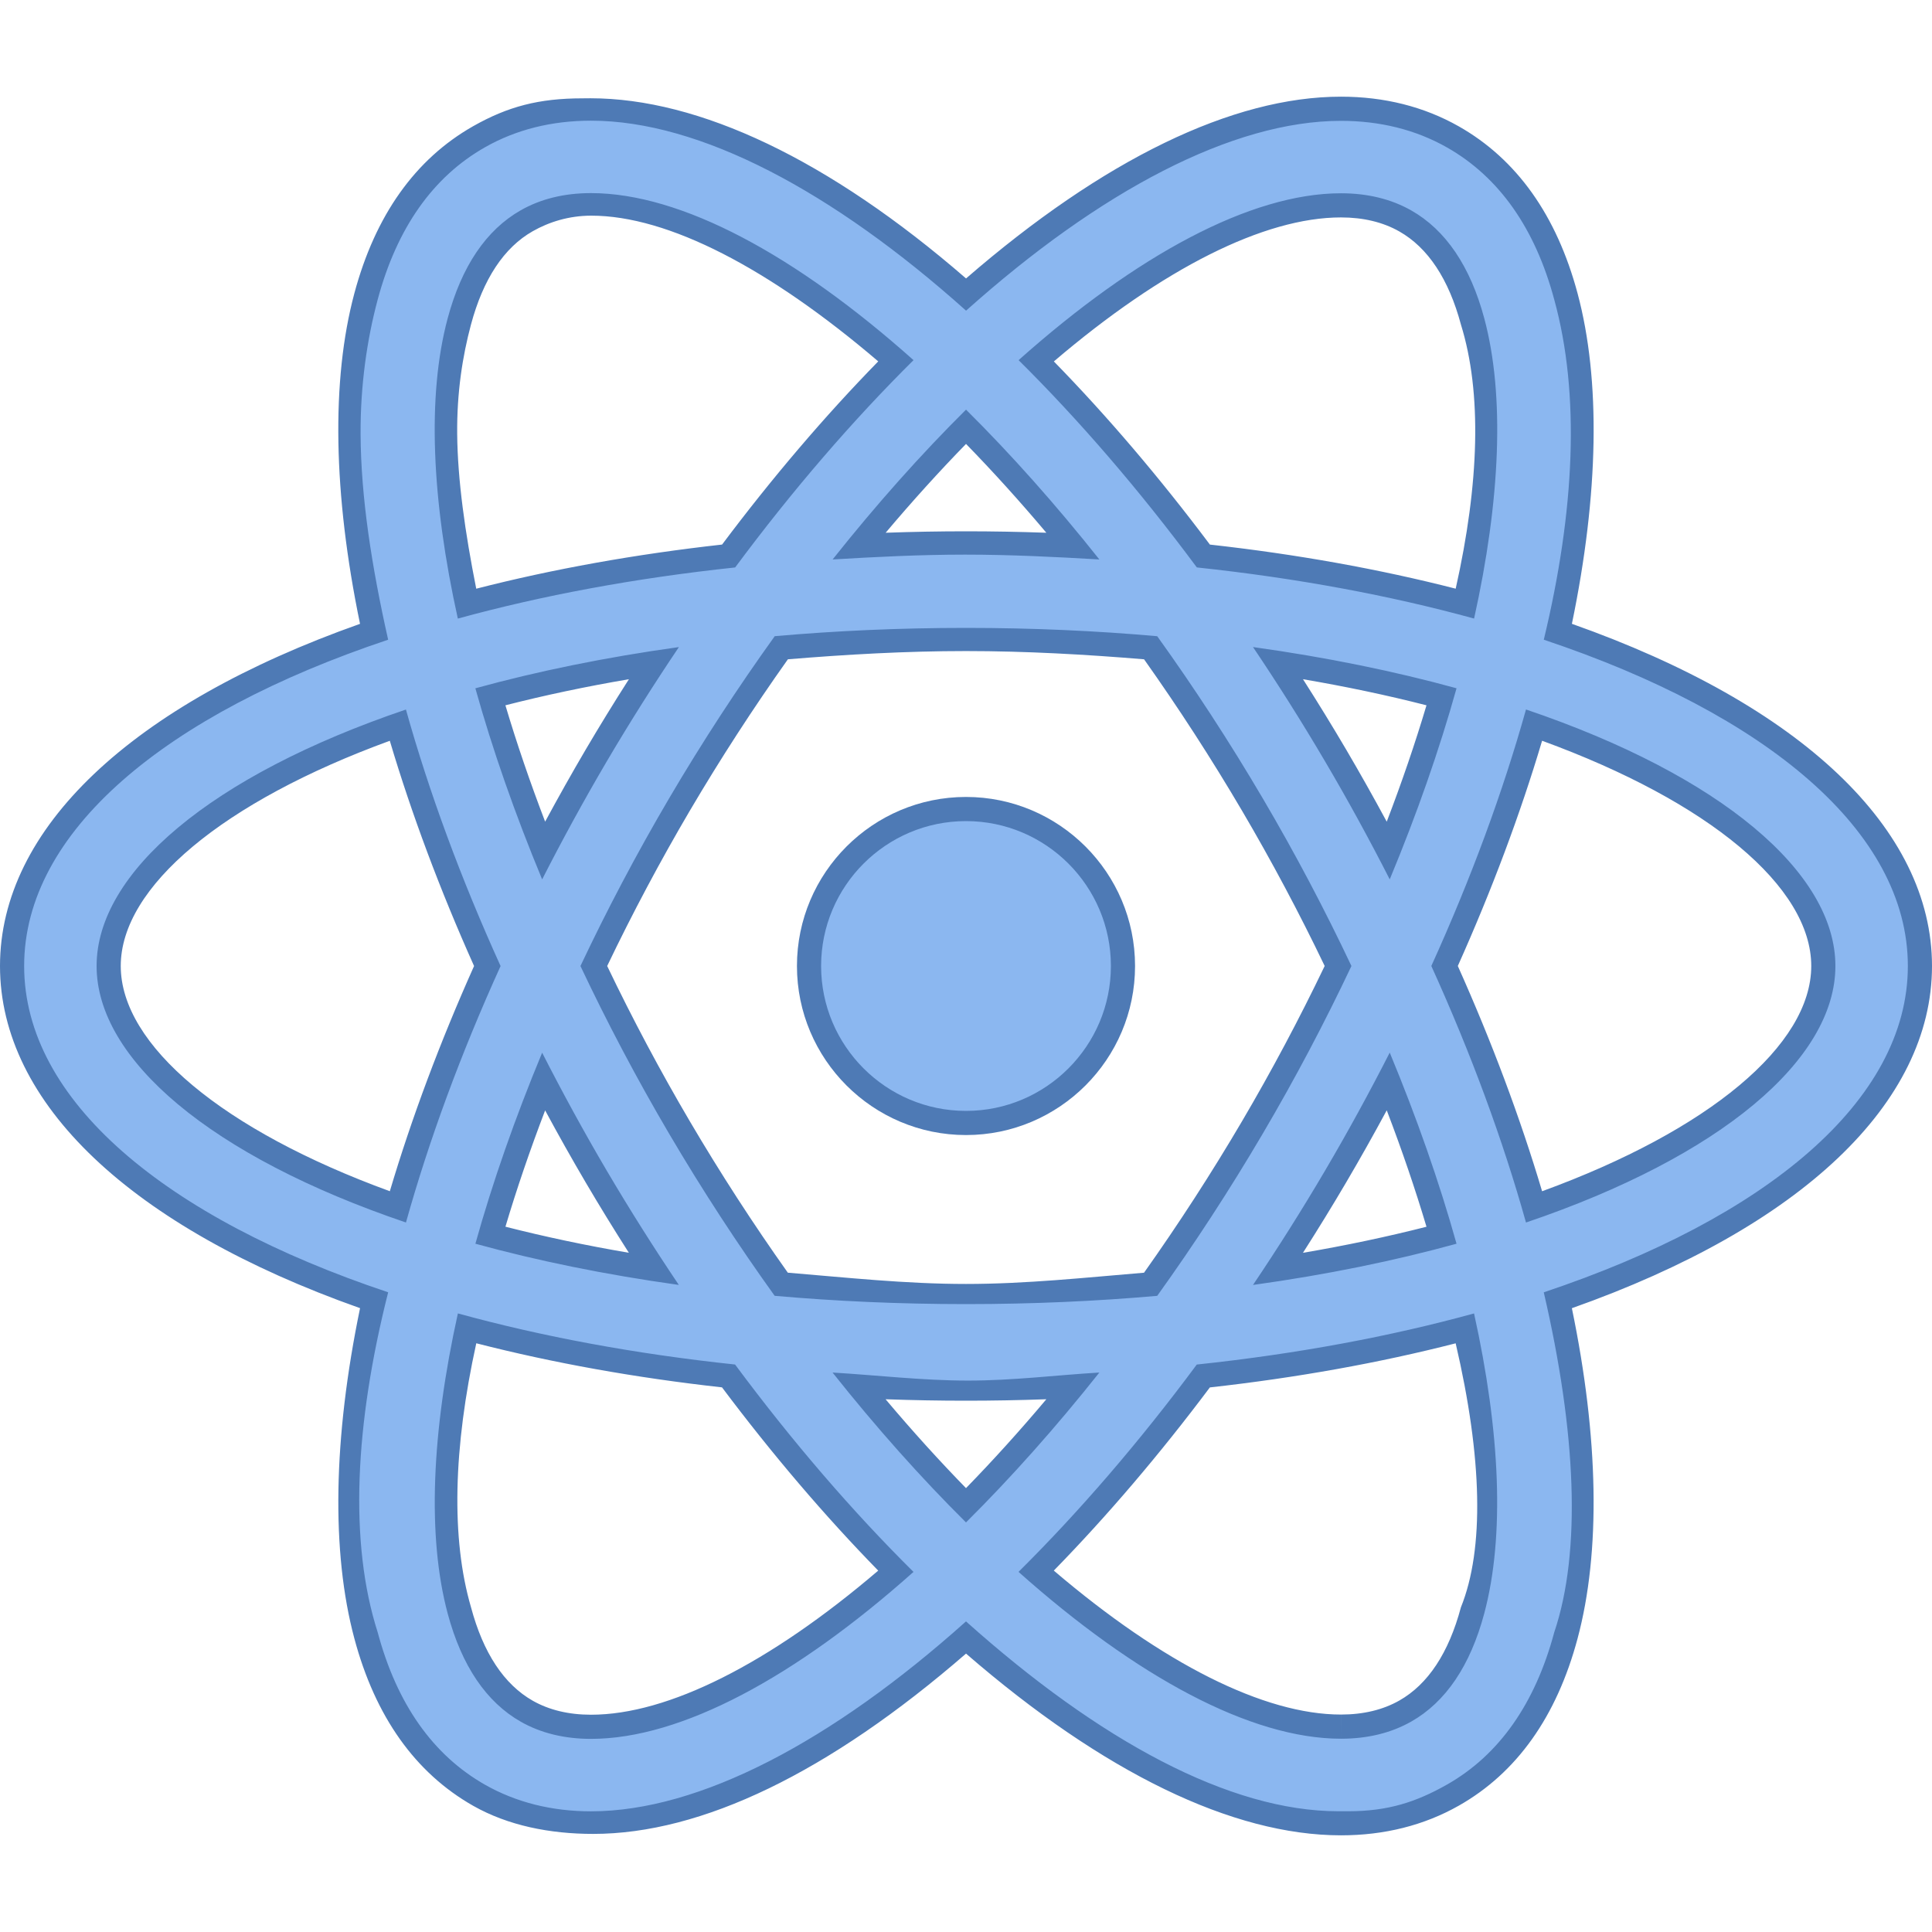
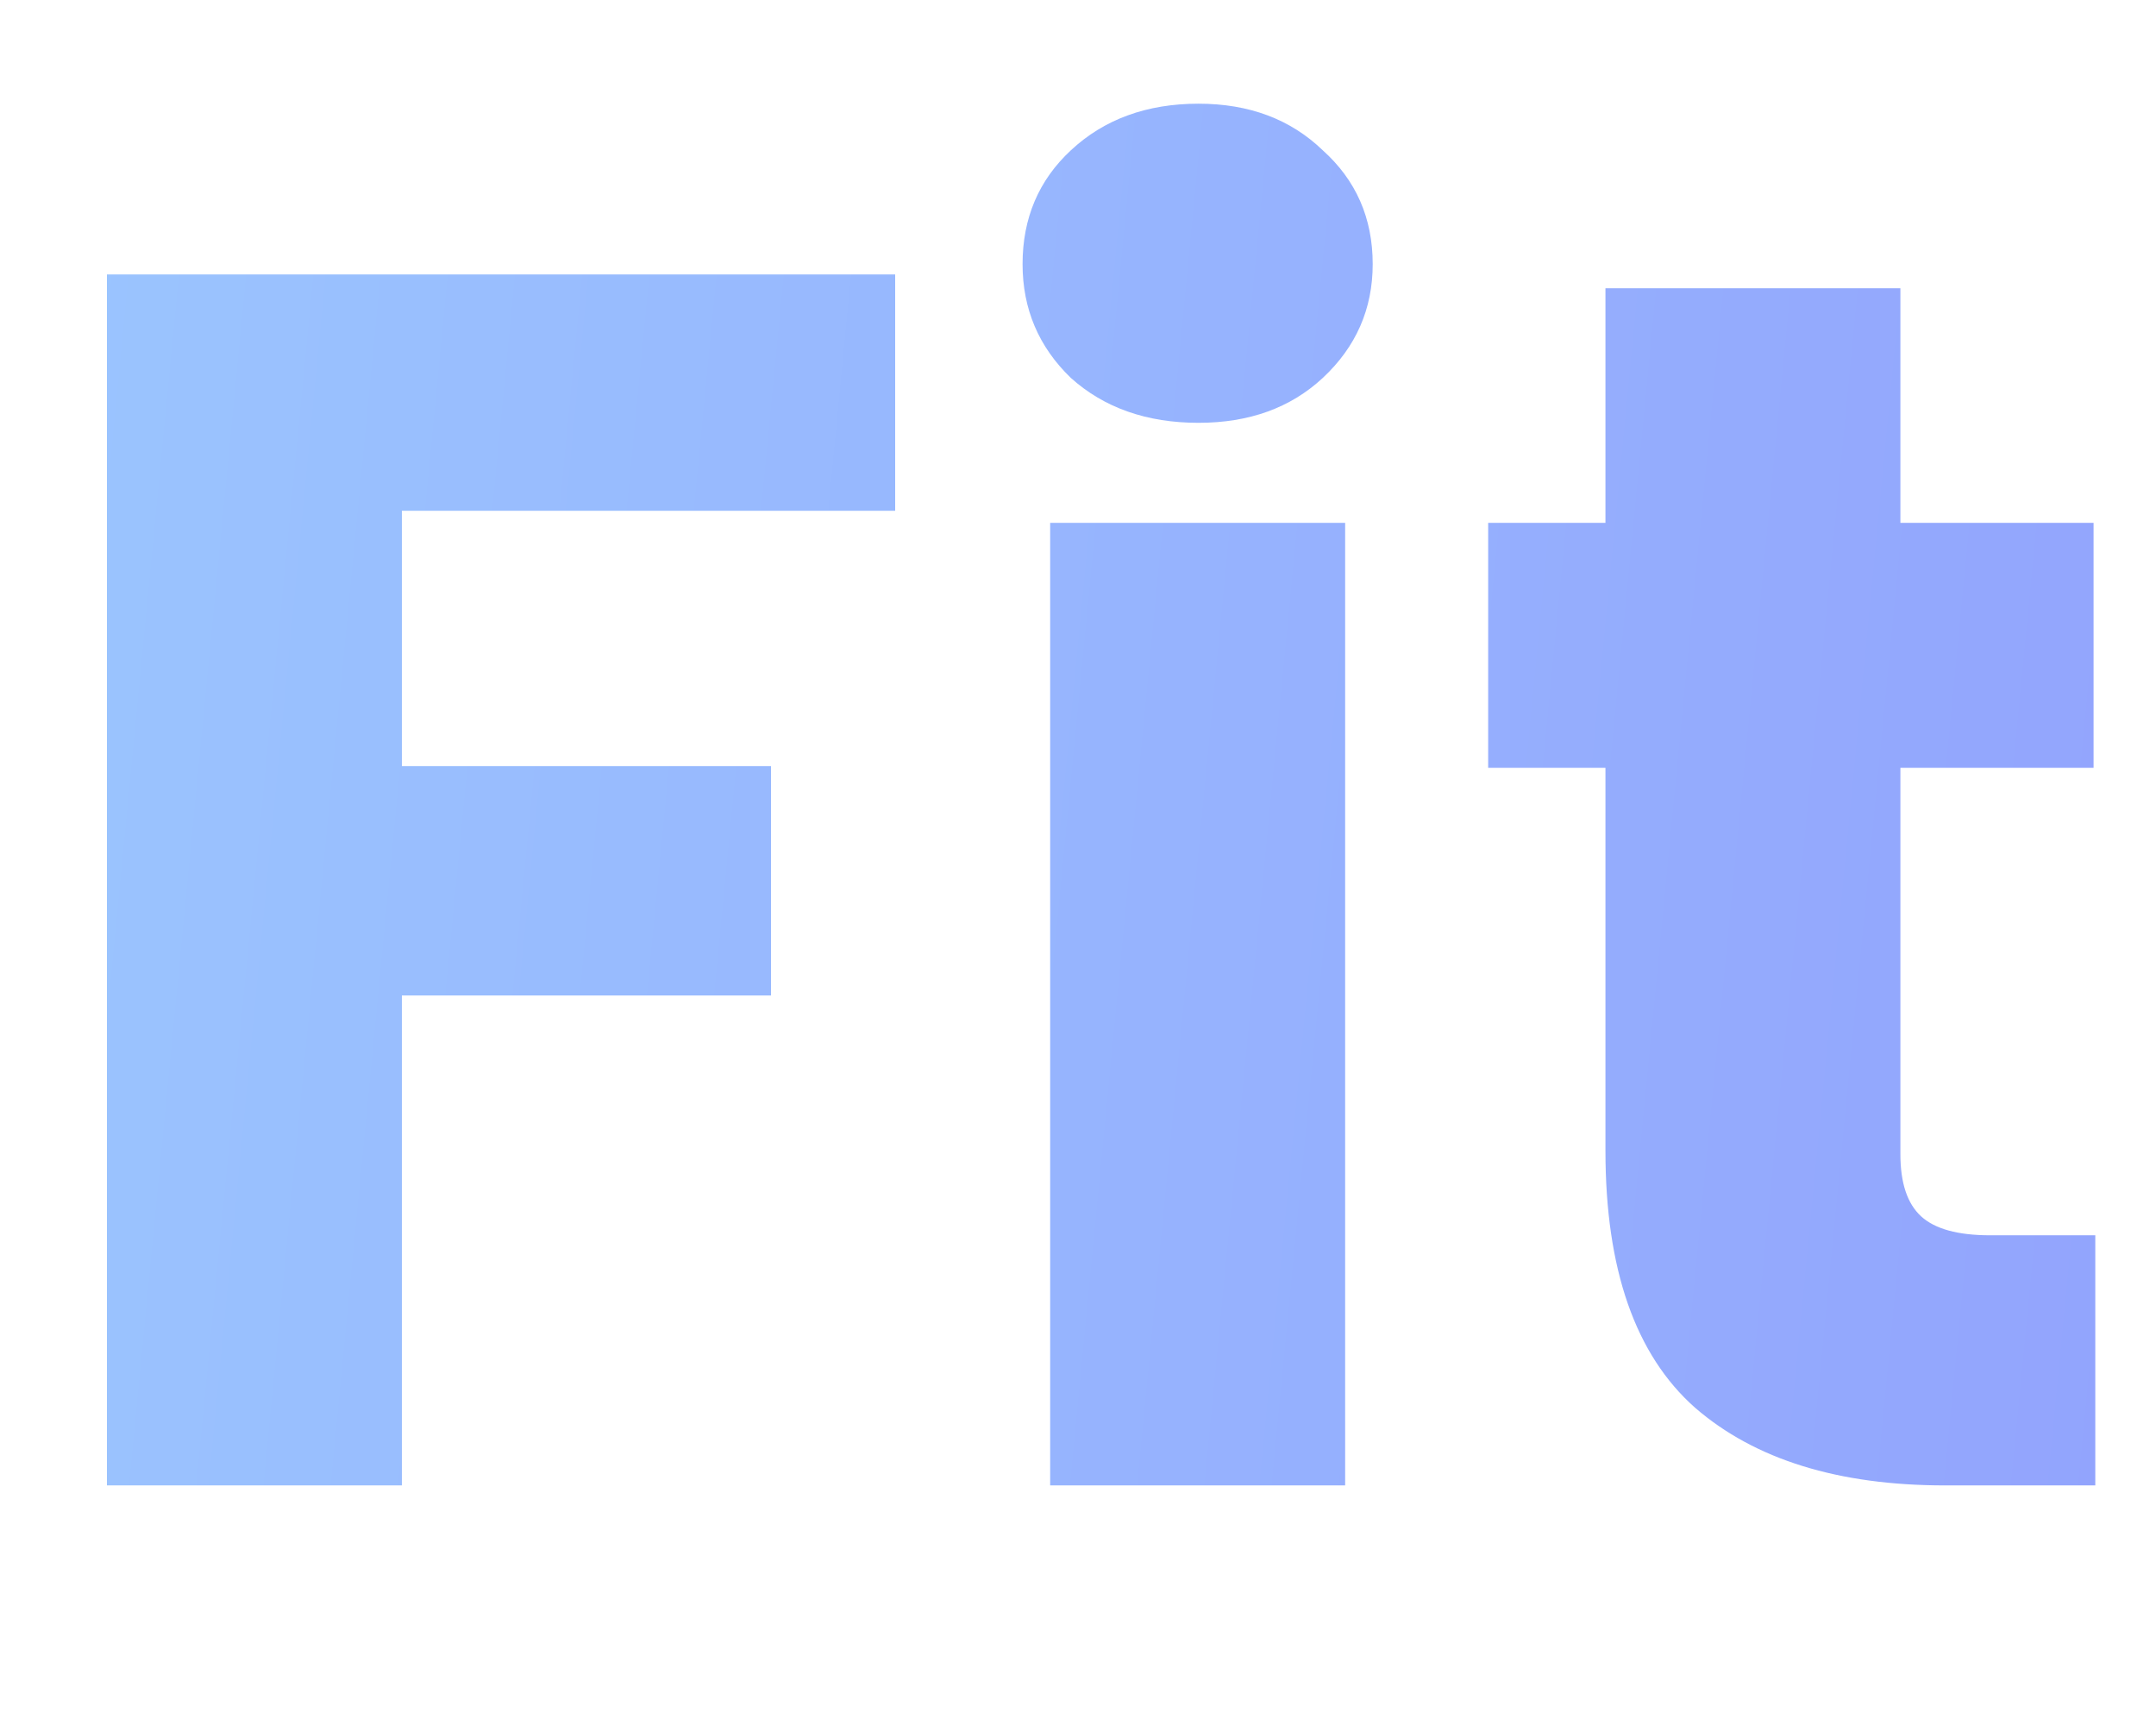
- <svg xmlns="http://www.w3.org/2000/svg" viewBox="0 0 80 80" width="480px" height="480px">
-   <path fill="#8bb7f0" d="M46.5,40c0,3.593-2.907,6.5-6.5,6.5s-6.5-2.907-6.5-6.5s2.907-6.5,6.5-6.5S46.5,36.407,46.5,40z" />
-   <path fill="#4e7ab5" d="M40,47c-3.859,0-7-3.14-7-7s3.141-7,7-7s7,3.14,7,7S43.859,47,40,47z M40,34c-3.309,0-6,2.691-6,6 s2.691,6,6,6s6-2.691,6-6S43.309,34,40,34z" />
-   <g>
-     <path fill="#8bb7f0" d="M24.474,75.503c-1.711,0-3.269-0.392-4.632-1.164c-2.28-1.293-3.856-3.521-4.686-6.62 c-0.965-3.607-0.85-8.398,0.332-13.878C5.956,50.562,0.5,45.531,0.5,40c0-5.532,5.455-10.562,14.987-13.84 c-1.182-5.481-1.298-10.272-0.333-13.879c0.83-3.1,2.406-5.328,4.685-6.62c1.362-0.772,2.921-1.164,4.632-1.164 c4.388,0,9.891,2.73,15.531,7.698c5.64-4.963,11.141-7.691,15.524-7.691c1.711,0,3.269,0.392,4.632,1.164 c2.277,1.291,3.854,3.515,4.684,6.611c0.966,3.606,0.85,8.398-0.333,13.88C74.043,29.437,79.5,34.468,79.5,40 s-5.457,10.563-14.991,13.842c1.182,5.481,1.298,10.272,0.332,13.878c-0.83,3.097-2.405,5.321-4.68,6.612 c-1.364,0.772-2.923,1.164-4.633,1.164c-4.386,0-9.889-2.728-15.527-7.689C34.361,72.774,28.859,75.503,24.474,75.503z M19.337,55.006c-0.991,4.717-1.102,8.747-0.316,11.679c0.542,2.026,1.481,3.431,2.794,4.175c0.753,0.427,1.648,0.644,2.659,0.644 c3.394,0,7.862-2.282,12.621-6.437c-2.385-2.402-4.713-5.121-6.928-8.091C26.336,56.56,22.696,55.898,19.337,55.006z M42.906,65.065c4.758,4.151,9.227,6.431,12.621,6.432c1.011,0,1.906-0.217,2.661-0.644c1.309-0.742,2.246-2.144,2.787-4.167 c0.786-2.934,0.676-6.963-0.315-11.679c-3.362,0.892-7.003,1.554-10.833,1.97C47.613,59.947,45.288,62.665,42.906,65.065z M35.566,57.393c1.452,1.776,2.938,3.433,4.434,4.94c1.492-1.506,2.979-3.163,4.43-4.94C42.939,57.464,41.454,57.5,40,57.5 C38.545,57.5,37.059,57.464,35.566,57.393z M32.349,53.179C34.844,53.392,37.417,53.5,40,53.5c2.585,0,5.155-0.108,7.646-0.32 c1.486-2.084,2.903-4.268,4.214-6.495c1.268-2.155,2.461-4.404,3.547-6.686c-1.083-2.276-2.275-4.524-3.546-6.684 c-1.308-2.222-2.725-4.406-4.215-6.495C45.157,26.608,42.587,26.5,40,26.5c-2.588,0-5.159,0.108-7.647,0.321 c-1.49,2.086-2.909,4.27-4.219,6.495c-1.27,2.159-2.462,4.407-3.546,6.686c1.082,2.274,2.274,4.522,3.545,6.684 C29.437,48.901,30.854,51.084,32.349,53.179z M57.491,44.779c-0.706,1.346-1.438,2.666-2.185,3.934 c-0.753,1.282-1.554,2.568-2.386,3.836c2.374-0.366,4.645-0.835,6.771-1.4C59.101,49.1,58.362,46.963,57.491,44.779z M20.304,51.148c2.127,0.564,4.397,1.034,6.768,1.4c-0.837-1.276-1.638-2.563-2.386-3.835c-0.745-1.267-1.478-2.585-2.183-3.931 C21.636,46.956,20.898,49.091,20.304,51.148z M59.816,40c1.528,3.391,2.773,6.743,3.708,9.977C70.926,47.373,75.5,43.574,75.5,40 s-4.574-7.373-11.976-9.977C62.591,33.257,61.345,36.609,59.816,40z M16.472,30.025C9.073,32.628,4.5,36.427,4.5,40 c0,3.574,4.573,7.373,11.974,9.976c0.934-3.235,2.179-6.587,3.705-9.974C18.652,36.614,17.407,33.262,16.472,30.025z M20.303,28.852c0.594,2.054,1.332,4.19,2.2,6.368c0.704-1.342,1.436-2.661,2.184-3.932c0.752-1.279,1.553-2.565,2.388-3.836 C24.701,27.817,22.431,28.287,20.303,28.852z M52.922,27.451c0.837,1.277,1.638,2.563,2.386,3.837 c0.746,1.267,1.479,2.586,2.185,3.932c0.869-2.177,1.607-4.313,2.201-6.369C57.564,28.286,55.294,27.816,52.922,27.451z M24.471,8.497c-1.011,0-1.905,0.216-2.657,0.644c-1.312,0.744-2.252,2.149-2.795,4.175c-0.785,2.935-0.675,6.964,0.317,11.679 c3.36-0.892,7.002-1.555,10.834-1.971c2.217-2.971,4.545-5.688,6.927-8.088C32.337,10.779,27.866,8.497,24.471,8.497z M49.828,23.023c3.83,0.416,7.471,1.078,10.833,1.97c0.992-4.716,1.103-8.746,0.316-11.68c-0.542-2.022-1.48-3.424-2.79-4.166 c-0.754-0.427-1.649-0.644-2.661-0.644c-3.393,0-7.86,2.281-12.619,6.433C45.287,17.335,47.613,20.053,49.828,23.023z M40,22.5 c1.454,0,2.939,0.036,4.431,0.107c-1.45-1.774-2.936-3.43-4.429-4.938c-1.497,1.51-2.982,3.166-4.432,4.938 C37.061,22.536,38.546,22.5,40,22.5z" />
-     <path fill="#4e7ab5" d="M24.471,4.997c4.494,0,9.996,2.91,15.532,7.867c5.535-4.953,11.034-7.86,15.524-7.86 c1.623,0,3.099,0.37,4.386,1.099c2.156,1.222,3.652,3.343,4.446,6.306c1.077,3.917,0.851,8.74-0.434,14.08 C73.147,29.57,79,34.431,79,40s-5.853,10.43-15.076,13.512c1.341,5.773,1.566,10.726,0.434,14.079 c-0.794,2.962-2.289,5.084-4.443,6.306C58.626,74.627,57.455,75,55.833,75c-0.001,0-0.416,0-0.417,0 c-4.492,0-9.882-2.91-15.416-7.861c-5.535,4.956-11.035,7.864-15.527,7.864c-1.623,0-3.099-0.37-4.386-1.099 c-2.158-1.225-3.655-3.349-4.448-6.314c-1.19-3.717-0.95-8.603,0.434-14.079C6.852,50.429,1,45.569,1,40 c0-5.568,5.852-10.429,15.072-13.511C15.385,23.43,14.946,20.59,14.931,18c-0.012-2.046,0.267-3.949,0.707-5.59 c0.794-2.966,2.29-5.09,4.448-6.314C21.372,5.366,22.848,4.997,24.471,4.997 M18.958,25.614c3.477-0.955,7.338-1.677,11.483-2.117 c2.382-3.21,4.875-6.096,7.386-8.584c-4.872-4.346-9.616-6.917-13.356-6.917c-1.099,0-2.075,0.238-2.904,0.709 c-1.433,0.813-2.452,2.32-3.031,4.481C17.678,16.388,17.873,20.716,18.958,25.614 M61.039,25.613 c1.085-4.898,1.28-9.227,0.422-12.429c-0.578-2.157-1.597-3.661-3.027-4.472c-0.83-0.471-1.809-0.709-2.907-0.709 c-3.737,0-8.478,2.568-13.349,6.91c2.51,2.488,5,5.374,7.38,8.583C53.701,23.936,57.562,24.658,61.039,25.613 M34.477,23.166 c1.802-0.107,3.609-0.2,5.488-0.2c1.879,0,3.755,0.094,5.557,0.2c-1.808-2.279-3.664-4.361-5.521-6.204 C38.144,18.805,36.287,20.887,34.477,23.166 M40,54c2.761,0,5.404-0.121,7.918-0.342c1.519-2.117,2.988-4.365,4.372-6.719 c1.353-2.299,2.577-4.626,3.67-6.939c-1.093-2.313-2.317-4.639-3.669-6.937c-1.385-2.355-2.853-4.602-4.373-6.719 C45.405,26.121,42.762,26,40,26s-5.406,0.121-7.92,0.343c-1.521,2.117-2.991,4.365-4.376,6.719 c-1.352,2.299-2.576,4.626-3.669,6.939c1.093,2.313,2.316,4.639,3.668,6.937c1.385,2.354,2.854,4.602,4.374,6.719 C34.592,53.879,37.237,54,40,54 M57.546,36.413c1.125-2.709,2.056-5.369,2.766-7.913c-2.553-0.702-5.373-1.282-8.428-1.707 c1.028,1.527,2.029,3.11,2.992,4.748C55.83,33.16,56.717,34.788,57.546,36.413 M22.449,36.414c0.828-1.625,1.716-3.253,2.668-4.873 c0.964-1.638,1.966-3.22,2.995-4.747c-3.055,0.424-5.875,1.005-8.428,1.707C20.394,31.045,21.325,33.704,22.449,36.414 M63.188,50.622C71.264,47.886,76,43.866,76,40s-4.736-7.886-12.812-10.622c-0.953,3.405-2.269,6.983-3.92,10.621 C60.919,43.638,62.235,47.216,63.188,50.622 M16.81,50.621c0.952-3.404,2.267-6.982,3.918-10.619 c-1.651-3.638-2.967-7.217-3.919-10.622C8.734,32.116,4,36.135,4,40C4,43.866,8.735,47.885,16.81,50.621 M51.884,53.207 c3.055-0.424,5.875-1.004,8.428-1.707c-0.711-2.544-1.642-5.204-2.766-7.914c-0.829,1.625-1.717,3.253-2.67,4.873 C53.913,50.097,52.912,51.68,51.884,53.207 M28.109,53.206c-1.028-1.527-2.029-3.109-2.993-4.746 c-0.952-1.619-1.839-3.246-2.667-4.87c-1.124,2.708-2.054,5.367-2.764,7.91C22.237,52.201,25.056,52.781,28.109,53.206 M24.474,72.003c3.739,0,8.481-2.57,13.352-6.914c-2.513-2.489-5.005-5.376-7.388-8.587c-4.143-0.439-8.002-1.161-11.478-2.116 c-1.084,4.898-1.279,9.226-0.422,12.428c0.578,2.16,1.598,3.667,3.03,4.48C22.396,71.765,23.375,72.003,24.474,72.003 M55.527,71.997L55.527,71.997c1.099,0,2.076-0.238,2.907-0.709c1.43-0.811,2.447-2.315,3.024-4.473 c0.858-3.203,0.663-7.531-0.421-12.428c-3.477,0.955-7.337,1.677-11.481,2.116c-2.38,3.21-4.871,6.096-7.381,8.585 C47.046,69.428,51.788,71.996,55.527,71.997 M40,63.04c1.857-1.844,3.713-3.927,5.522-6.206c-1.801,0.107-3.559,0.333-5.439,0.333 c-1.881,0-3.807-0.226-5.609-0.333C36.284,59.114,38.142,61.197,40,63.04 M24.116,4.072c-1.799,0-3.085,0.338-4.523,1.153 c-2.399,1.361-4.055,3.691-4.921,6.926c-0.96,3.587-0.877,8.302,0.236,13.681C5.419,29.189,0,34.325,0,40 c0,5.676,5.42,10.811,14.909,14.168c-1.113,5.379-1.196,10.094-0.235,13.681c0.865,3.233,2.52,5.563,4.921,6.926 c1.44,0.816,3.17,1.163,4.968,1.163c4.487,0,9.753-2.535,15.438-7.466c5.684,4.926,11.039,7.524,15.525,7.525 c1.799,0,3.441-0.413,4.881-1.229c2.397-1.359,4.051-3.686,4.916-6.917c0.961-3.588,0.878-8.303-0.235-13.681 C74.579,50.812,80,45.676,80,40s-5.42-10.812-14.911-14.169c1.114-5.38,1.196-10.095,0.235-13.682 c-0.866-3.231-2.521-5.558-4.919-6.917c-1.439-0.815-3.081-1.229-4.879-1.229c-4.485,0-9.839,2.599-15.524,7.527 c-5.686-4.932-11.066-7.461-15.554-7.461L24.116,4.072z M19.72,24.377c-0.462-2.324-0.772-4.502-0.789-6.412 c-0.015-1.72,0.221-3.217,0.57-4.521c0.507-1.892,1.368-3.194,2.559-3.87c0.676-0.384,1.5-0.644,2.423-0.644 c3.181,0,7.367,2.178,11.883,6.034c-2.221,2.273-4.392,4.819-6.466,7.585C26.315,22.949,22.897,23.562,19.72,24.377L19.72,24.377z M43.638,14.966c4.515-3.853,8.711-5.963,11.888-5.963c0.924,0,1.737,0.195,2.414,0.579c1.189,0.674,2.049,1.973,2.555,3.861 c0.874,2.818,0.761,6.564-0.218,10.933c-3.177-0.814-6.594-1.428-10.178-1.826C48.026,19.785,45.857,17.239,43.638,14.966 L43.638,14.966z M36.673,22.06c1.096-1.3,2.209-2.53,3.328-3.678c1.119,1.148,2.231,2.378,3.326,3.678 C42.208,22.02,41.095,22,40,22S37.793,22.02,36.673,22.06L36.673,22.06z M32.625,27.3c2.405-0.199,4.883-0.341,7.375-0.341 c2.491,0,4.969,0.142,7.373,0.341c1.432,2.019,2.796,4.126,4.056,6.269c1.222,2.078,2.373,4.239,3.423,6.43 c-1.051,2.192-2.202,4.354-3.424,6.432c-1.261,2.144-2.624,4.25-4.056,6.269c-2.403,0.199-4.881,0.466-7.372,0.466 c-2.493,0-4.972-0.268-7.378-0.467c-1.433-2.018-2.797-4.125-4.058-6.269c-1.222-2.077-2.372-4.238-3.422-6.43 c1.05-2.192,2.201-4.354,3.423-6.432C29.827,31.425,31.192,29.318,32.625,27.3L32.625,27.3z M57.422,34.024 c-0.549-1.018-1.112-2.018-1.683-2.99c-0.57-0.969-1.167-1.942-1.785-2.909c1.774,0.302,3.485,0.663,5.114,1.08 C58.601,30.771,58.05,32.383,57.422,34.024L57.422,34.024z M20.928,29.205c1.629-0.417,3.34-0.778,5.114-1.08 c-0.619,0.967-1.216,1.94-1.786,2.908c-0.571,0.972-1.134,1.972-1.683,2.99C21.945,32.384,21.395,30.772,20.928,29.205 L20.928,29.205z M60.365,39.999c1.415-3.162,2.587-6.292,3.49-9.326C70.758,33.192,75,36.721,75,40s-4.242,6.808-11.145,9.327 C62.951,46.292,61.78,43.161,60.365,39.999L60.365,39.999z M16.142,49.326C9.241,46.807,5,43.278,5,40s4.241-6.807,11.141-9.326 c0.903,3.035,2.074,6.165,3.489,9.327C18.216,43.162,17.045,46.292,16.142,49.326L16.142,49.326z M53.953,51.876 c0.618-0.968,1.216-1.941,1.785-2.909c0.572-0.972,1.135-1.973,1.684-2.991c0.628,1.641,1.178,3.254,1.646,4.821 C57.438,51.212,55.727,51.574,53.953,51.876L53.953,51.876z M20.929,50.795c0.467-1.566,1.017-3.177,1.644-4.816 c0.548,1.017,1.111,2.017,1.682,2.988c0.569,0.968,1.166,1.94,1.785,2.908C24.267,51.572,22.557,51.211,20.929,50.795 L20.929,50.795z M24.474,71.003c-0.924,0-1.736-0.195-2.413-0.579c-1.19-0.676-2.051-1.977-2.557-3.869 c-0.831-2.845-0.737-6.592,0.218-10.933c3.176,0.814,6.592,1.428,10.175,1.826c2.075,2.766,4.246,5.313,6.468,7.588 C31.85,68.893,27.653,71.004,24.474,71.003L24.474,71.003L24.474,71.003z M50.098,57.45c3.584-0.399,7.001-1.012,10.178-1.826 c1.105,4.74,1.192,8.518,0.217,10.932c-0.505,1.889-1.364,3.188-2.552,3.861c-0.678,0.384-1.49,0.579-2.413,0.579v1l-0.001-1 c-3.18,0-7.377-2.11-11.891-5.961C45.856,62.762,48.025,60.216,50.098,57.45L50.098,57.45z M40,61.62 c-1.12-1.148-2.234-2.379-3.33-3.68C37.79,57.98,38.904,58,40,58c1.095,0,2.208-0.02,3.327-0.06 C42.232,59.241,41.119,60.472,40,61.62L40,61.62z" />
-   </g>
+ <svg xmlns="http://www.w3.org/2000/svg" width="45" height="36" viewBox="0 0 45 36" fill="none">
+   <path d="M18.684 5.728V10.66H8.388V15.988H16.092V20.776H8.388V31H2.232V5.728H18.684ZM25.015 8.824C23.936 8.824 23.047 8.512 22.352 7.888C21.68 7.24 21.343 6.448 21.343 5.512C21.343 4.552 21.68 3.76 22.352 3.136C23.047 2.488 23.936 2.164 25.015 2.164C26.072 2.164 26.936 2.488 27.608 3.136C28.303 3.76 28.651 4.552 28.651 5.512C28.651 6.448 28.303 7.24 27.608 7.888C26.936 8.512 26.072 8.824 25.015 8.824ZM28.076 10.912V31H21.919V10.912H28.076ZM43.733 25.78V31H40.601C38.369 31 36.629 30.46 35.381 29.38C34.133 28.276 33.509 26.488 33.509 24.016V16.024H31.061V10.912H33.509V6.016H39.665V10.912H43.697V16.024H39.665V24.088C39.665 24.688 39.809 25.12 40.097 25.384C40.385 25.648 40.865 25.78 41.537 25.78H43.733Z" fill="url(#paint0_linear_1422_3106)" />
+   <defs>
+     <linearGradient id="paint0_linear_1422_3106" x1="45" y1="36" x2="-14.776" y2="30.218" gradientUnits="userSpaceOnUse">
+       <stop stop-color="#92A3FD" />
+       <stop offset="1" stop-color="#9DCEFF" />
+     </linearGradient>
+   </defs>
</svg>
